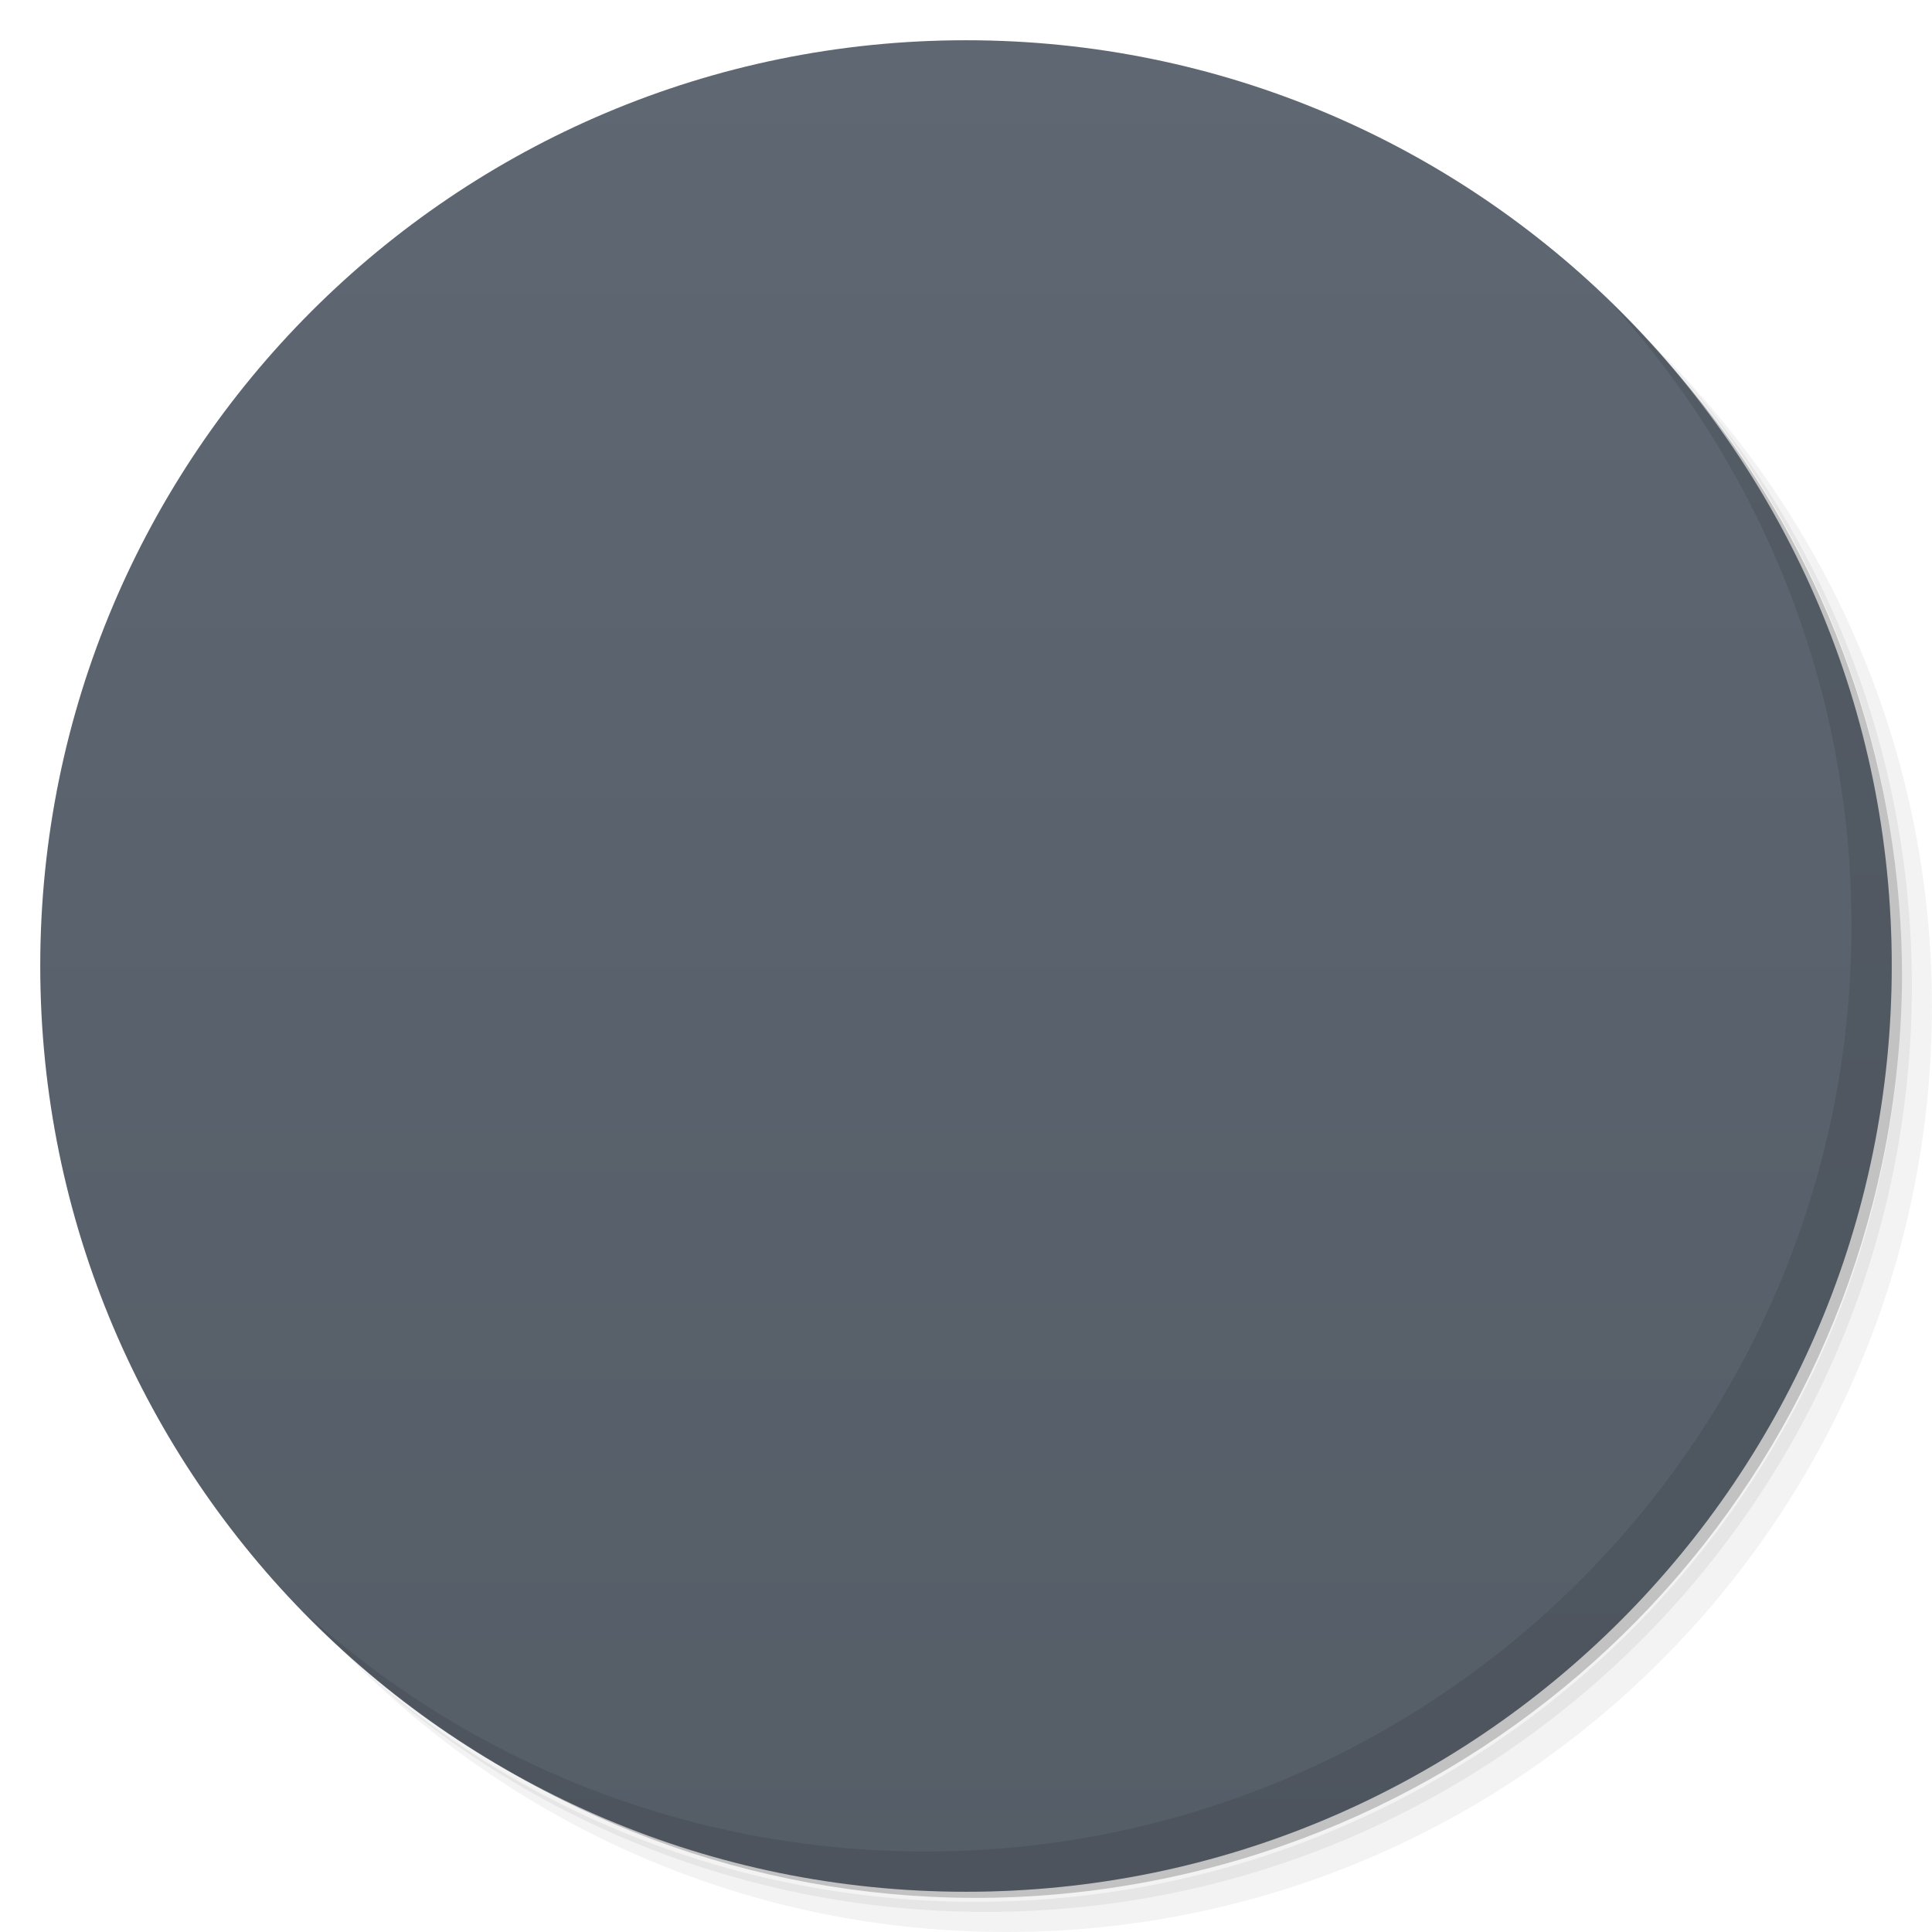
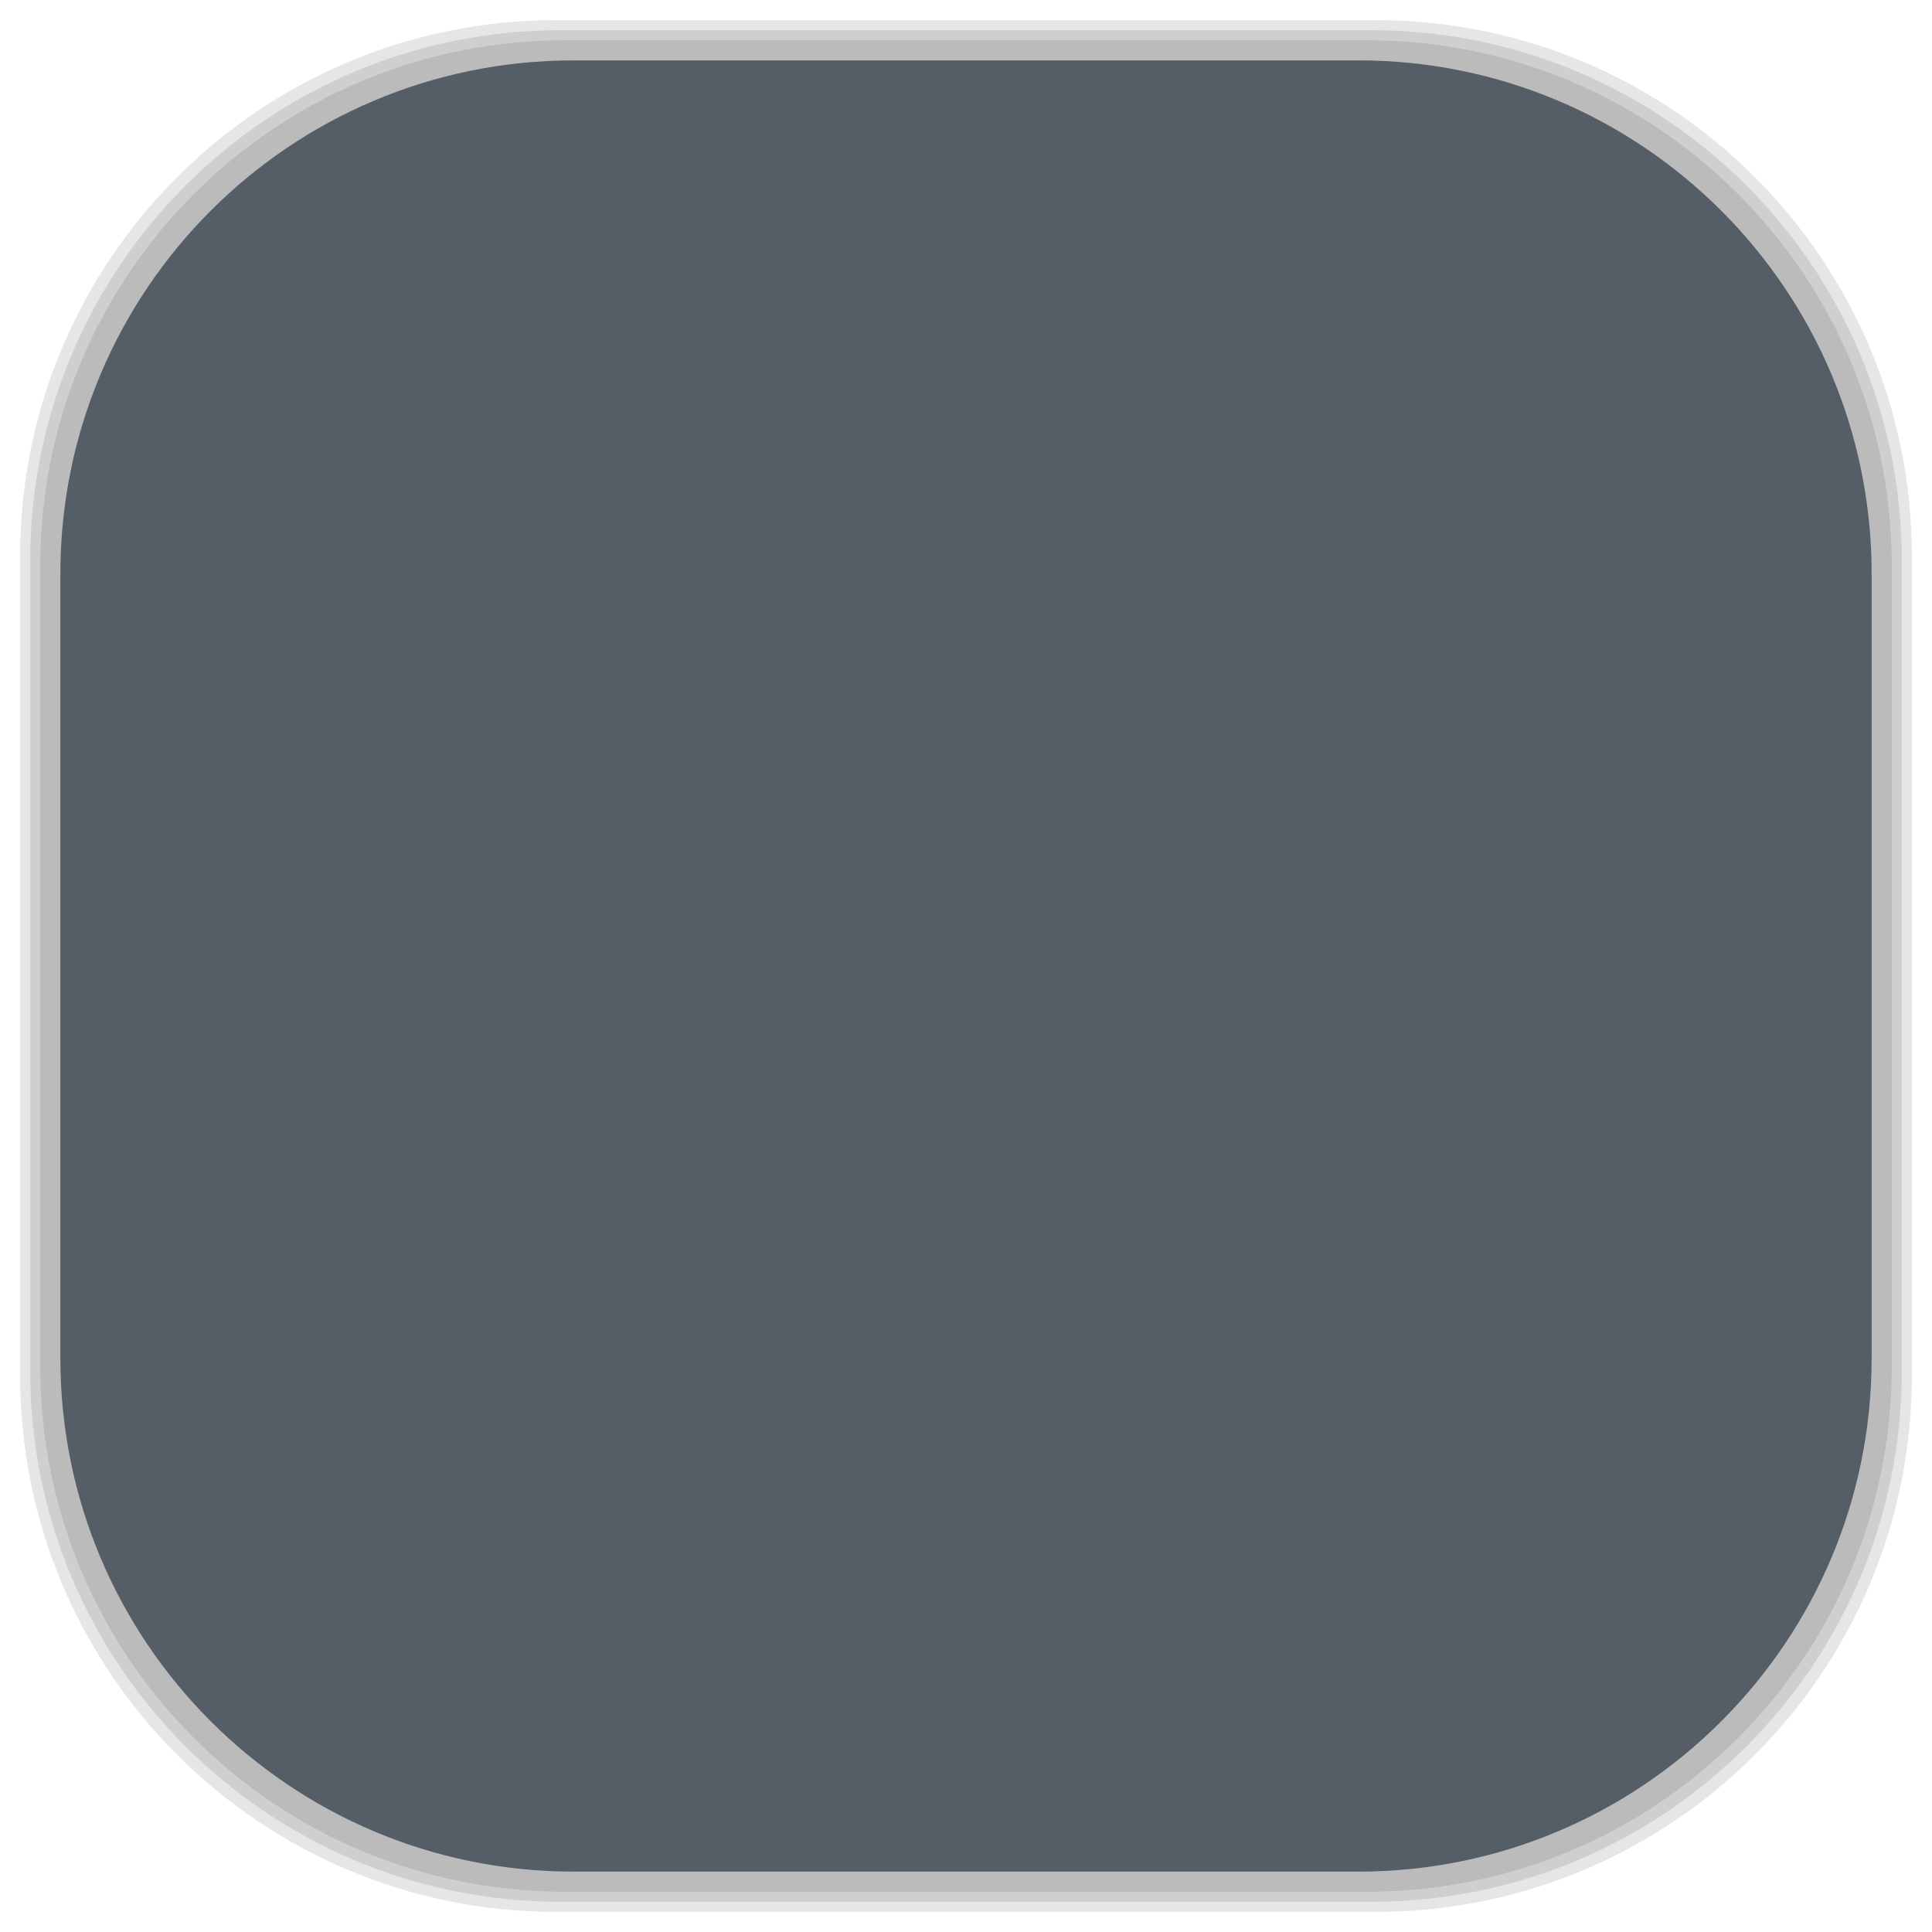
- <svg xmlns:xlink="http://www.w3.org/1999/xlink" viewBox="0 0 48 48">
-   <defs>
+ <svg xmlns="http://www.w3.org/2000/svg" xmlns:xlink="http://www.w3.org/1999/xlink" viewBox="0 0 48 48" id="svg2" version="1.1" width="100%" height="100%">
+   <defs id="defs4">
    <linearGradient id="linearGradient3764" x1="1" x2="47" gradientUnits="userSpaceOnUse" gradientTransform="matrix(0,-1,1,0,-1.5e-6,48)">
-       <stop stop-color="#555d67" stop-opacity="1" />
-       <stop offset="1" stop-color="#5e6772" stop-opacity="1" />
+       <stop stop-color="#555d67" stop-opacity="1" id="stop7" />
+       <stop offset="1" stop-color="#5e6772" stop-opacity="1" id="stop9" />
    </linearGradient>
    <clipPath id="clipPath-753784443">
-       <g transform="translate(0,-1004.362)">
-         <path d="m -24 13 c 0 1.105 -0.672 2 -1.5 2 -0.828 0 -1.5 -0.895 -1.5 -2 0 -1.105 0.672 -2 1.5 -2 0.828 0 1.5 0.895 1.5 2 z" transform="matrix(15.33333,0,0,11.5,415,878.8622)" fill="#1890d0" />
+       <g transform="translate(0,-1004.362)" id="g12">
+         <path d="m -24 13 c 0 1.105 -0.672 2 -1.5 2 -0.828 0 -1.5 -0.895 -1.5 -2 0 -1.105 0.672 -2 1.5 -2 0.828 0 1.5 0.895 1.5 2 z" transform="matrix(15.33333,0,0,11.5,415,878.8622)" fill="#1890d0" id="path14" />
      </g>
    </clipPath>
    <clipPath id="clipPath-763649884">
-       <g transform="translate(0,-1004.362)">
-         <path d="m -24 13 c 0 1.105 -0.672 2 -1.5 2 -0.828 0 -1.5 -0.895 -1.5 -2 0 -1.105 0.672 -2 1.5 -2 0.828 0 1.5 0.895 1.5 2 z" transform="matrix(15.33333,0,0,11.5,415,878.8622)" fill="#1890d0" />
+       <g transform="translate(0,-1004.362)" id="g17">
+         <path d="m -24 13 c 0 1.105 -0.672 2 -1.5 2 -0.828 0 -1.5 -0.895 -1.5 -2 0 -1.105 0.672 -2 1.5 -2 0.828 0 1.5 0.895 1.5 2 z" transform="matrix(15.33333,0,0,11.5,415,878.8622)" fill="#1890d0" id="path19" />
      </g>
    </clipPath>
    <path id="SVGCleanerId_0" d="m 15 13 l 18 0 c 1.105 0 2 0.895 2 2 l 0 18 c 0 1.105 -0.895 2 -2 2 l -18 0 c -1.105 0 -2 -0.895 -2 -2 l 0 -18 c 0 -1.105 0.895 -2 2 -2 m 0 0" />
+     <linearGradient id="linearGradient3764-8" x1="1" x2="47" gradientUnits="userSpaceOnUse" gradientTransform="matrix(0,-1,1,0,-1.5e-6,48)">
+       <stop stop-color="#b5945b" stop-opacity="1" id="stop7-5" />
+       <stop offset="1" stop-color="#bb9e69" stop-opacity="1" id="stop9-2" />
+     </linearGradient>
+     <clipPath id="clipPath-899834956">
+       <g transform="translate(0,-1004.362)" id="g12-8">
+         <path d="m -24 13 c 0 1.105 -0.672 2 -1.5 2 -0.828 0 -1.5 -0.895 -1.5 -2 0 -1.105 0.672 -2 1.5 -2 0.828 0 1.5 0.895 1.5 2 z" transform="matrix(15.33333,0,0,11.5,415,878.8622)" fill="#1890d0" id="path14-3" />
+       </g>
+     </clipPath>
+     <clipPath id="clipPath-909443126">
+       <g transform="translate(0,-1004.362)" id="g17-1">
+         <path d="m -24 13 c 0 1.105 -0.672 2 -1.5 2 -0.828 0 -1.5 -0.895 -1.5 -2 0 -1.105 0.672 -2 1.5 -2 0.828 0 1.5 0.895 1.5 2 z" transform="matrix(15.33333,0,0,11.5,415,878.8622)" fill="#1890d0" id="path19-4" />
+       </g>
+     </clipPath>
+     <clipPath id="clipPath-909443126-7">
+       <g transform="translate(0,-1004.362)" id="g17-2">
+         <path style="fill:#1890d0" d="m -24,13 c 0,1.105 -0.672,2 -1.5,2 -0.828,0 -1.5,-0.895 -1.5,-2 0,-1.105 0.672,-2 1.5,-2 0.828,0 1.5,0.895 1.5,2 z" transform="matrix(15.33333,0,0,11.5,415,878.8622)" id="path19-3" />
+       </g>
+     </clipPath>
+     <linearGradient id="linearGradient3759">
+       <stop id="stop3761" offset="0" style="stop-color:#a75e15;stop-opacity:1;" />
+       <stop id="stop3763" offset="1" style="stop-color:#ffffff;stop-opacity:0;" />
+     </linearGradient>
+     <linearGradient id="linearGradient3777">
+       <stop id="stop3779" offset="0" style="stop-color:#e0dd00;stop-opacity:1;" />
+       <stop id="stop3781" offset="1" style="stop-color:#000000;stop-opacity:0;" />
+     </linearGradient>
+     <clipPath id="clipPath-763649884-0">
+       <g transform="translate(0,-1004.362)" id="g17-29">
+         <path style="fill:#1890d0" d="m -24,13 c 0,1.105 -0.672,2 -1.5,2 -0.828,0 -1.5,-0.895 -1.5,-2 0,-1.105 0.672,-2 1.5,-2 0.828,0 1.5,0.895 1.5,2 z" transform="matrix(15.33333,0,0,11.5,415,878.8622)" id="path19-5" />
+       </g>
+     </clipPath>
  </defs>
-   <g>
-     <path d="m 36.31 5 c 5.859 4.062 9.688 10.831 9.688 18.5 c 0 12.426 -10.07 22.5 -22.5 22.5 c -7.669 0 -14.438 -3.828 -18.5 -9.688 c 1.037 1.822 2.306 3.499 3.781 4.969 c 4.085 3.712 9.514 5.969 15.469 5.969 c 12.703 0 23 -10.298 23 -23 c 0 -5.954 -2.256 -11.384 -5.969 -15.469 c -1.469 -1.475 -3.147 -2.744 -4.969 -3.781 z m 4.969 3.781 c 3.854 4.113 6.219 9.637 6.219 15.719 c 0 12.703 -10.297 23 -23 23 c -6.081 0 -11.606 -2.364 -15.719 -6.219 c 4.16 4.144 9.883 6.719 16.219 6.719 c 12.703 0 23 -10.298 23 -23 c 0 -6.335 -2.575 -12.06 -6.719 -16.219 z" opacity="0.05" />
-     <path d="m 41.28 8.781 c 3.712 4.085 5.969 9.514 5.969 15.469 c 0 12.703 -10.297 23 -23 23 c -5.954 0 -11.384 -2.256 -15.469 -5.969 c 4.113 3.854 9.637 6.219 15.719 6.219 c 12.703 0 23 -10.298 23 -23 c 0 -6.081 -2.364 -11.606 -6.219 -15.719 z" opacity="0.1" />
-     <path d="m 31.25 2.375 c 8.615 3.154 14.75 11.417 14.75 21.13 c 0 12.426 -10.07 22.5 -22.5 22.5 c -9.708 0 -17.971 -6.135 -21.12 -14.75 a 23 23 0 0 0 44.875 -7 a 23 23 0 0 0 -16 -21.875 z" opacity="0.2" />
+   <g id="g34" />
+   <g id="g3122">
+     <g id="layer2">
+       <rect ry="13.037" rx="13.037" y="1" x="1" height="46" width="46" id="rect3007" style="opacity:0.1;fill:#000000;fill-opacity:1;fill-rule:nonzero;stroke:none" />
+       <rect style="opacity:0.1;fill:#000000;fill-opacity:1;fill-rule:nonzero;stroke:none" id="rect3011" width="47" height="47" x="0.5" y="0.5" rx="13.32" ry="13.32" />
+       <rect style="opacity:0.1;fill:#000000;fill-opacity:1;fill-rule:nonzero;stroke:none" id="rect3013" width="46.5" height="46.5" x="0.75" y="0.75" rx="13.178" ry="13.178" />
+     </g>
+     <g style="display:inline" id="layer1">
+       <rect transform="matrix(0,-1,1,0,0,0)" ry="12.753" rx="12.753" y="1.5" x="-46.5" height="45" width="45" id="rect2988" style="fill:#555d67;fill-opacity:1;fill-rule:nonzero;stroke:none" />
+     </g>
  </g>
-   <g>
-     <path d="m 24 1 c 12.703 0 23 10.297 23 23 c 0 12.703 -10.297 23 -23 23 -12.703 0 -23 -10.297 -23 -23 0 -12.703 10.297 -23 23 -23 z" fill="url(#linearGradient3764)" fill-opacity="1" />
-   </g>
-   <g />
-   <g>
-     <g clip-path="url(#clipPath-753784443)">
-       <g transform="translate(1,1)">
-         <g opacity="0.1">
-           <g>
-             <use stroke-opacity="1" fill="#000" stroke="#af8566" stroke-linejoin="miter" stroke-linecap="butt" stroke-width="2" stroke-miterlimit="4" xlink:href="#SVGCleanerId_0" />
-             <use fill="#000" stroke="none" fill-rule="nonzero" fill-opacity="1" xlink:href="#SVGCleanerId_0" />
-             <path d="m 13 16 l 22 0 l 0 1 l -22 0 m 0 -1" fill="#000" stroke="none" fill-rule="nonzero" fill-opacity="1" />
-             <path d="m 13 19 l 22 0 l 0 1 l -22 0 m 0 -1" fill="#000" stroke="none" fill-rule="nonzero" fill-opacity="1" />
-             <path d="m 13 22 l 22 0 l 0 1 l -22 0 m 0 -1" fill="#000" stroke="none" fill-rule="nonzero" fill-opacity="1" />
-             <path d="m 13 25 l 22 0 l 0 1 l -22 0 m 0 -1" fill="#000" stroke="none" fill-rule="nonzero" fill-opacity="1" />
-             <path d="m 13 28 l 22 0 l 0 1 l -22 0 m 0 -1" fill="#000" stroke="none" fill-rule="nonzero" fill-opacity="1" />
-             <path d="m 18 13 l 1 0 l 0 22 l -1 0 m 0 -22" fill="#000" stroke="none" fill-rule="nonzero" fill-opacity="1" />
-             <path d="m 18 34 l 1 0 l 0 1 l -1 0 m 0 -1" fill="#000" stroke="none" fill-rule="nonzero" fill-opacity="0.702" />
-             <path d="m 18 32 l 1 0 l 0 2 l -1 0 m 0 -2" fill="#000" stroke="none" fill-rule="nonzero" fill-opacity="0.702" />
-           </g>
-         </g>
+   <g id="g66-8">
+     <g clip-path="url(#clipPath-763649884-0)" id="g68-2">
+       <g id="g70-6">
+         <use height="1052.362" width="744.094" y="0" x="0" style="fill:none;stroke:#af8566;stroke-width:2;stroke-linecap:butt;stroke-linejoin:miter;stroke-miterlimit:4;stroke-opacity:1" stroke-miterlimit="4" xlink:href="#SVGCleanerId_0" id="use72-9" />
+         <use height="1052.362" width="744.094" y="0" x="0" style="fill:#fff4ab;fill-opacity:1;fill-rule:nonzero;stroke:none" xlink:href="#SVGCleanerId_0" id="use74-8" />
+         <path style="fill:#e4d66a;fill-opacity:1;fill-rule:nonzero;stroke:none" d="m 13,16 22,0 0,1 -22,0 m 0,-1" id="path76-6" />
+         <path style="fill:#e4d66a;fill-opacity:1;fill-rule:nonzero;stroke:none" d="m 13,19 22,0 0,1 -22,0 m 0,-1" id="path78-2" />
+         <path style="fill:#e4d66a;fill-opacity:1;fill-rule:nonzero;stroke:none" d="m 13,22 22,0 0,1 -22,0 m 0,-1" id="path80-5" />
+         <path style="fill:#e4d66a;fill-opacity:1;fill-rule:nonzero;stroke:none" d="m 13,25 22,0 0,1 -22,0 m 0,-1" id="path82-0" />
+         <path style="fill:#e4d66a;fill-opacity:1;fill-rule:nonzero;stroke:none" d="m 13,28 22,0 0,1 -22,0 m 0,-1" id="path84-4" />
+         <path style="fill:#e6b2a9;fill-opacity:1;fill-rule:nonzero;stroke:none" d="m 18,13 1,0 0,22 -1,0 m 0,-22" id="path86-4" />
+         <path style="fill:#b96e5f;fill-opacity:0.702;fill-rule:nonzero;stroke:none" d="m 18,34 1,0 0,1 -1,0 m 0,-1" id="path88-3" />
+         <path style="fill:#c87f70;fill-opacity:0.702;fill-rule:nonzero;stroke:none" d="m 18,32 1,0 0,2 -1,0 m 0,-2" id="path90-2" />
      </g>
    </g>
  </g>
-   <g>
-     <g clip-path="url(#clipPath-763649884)">
-       <g>
-         <use stroke-opacity="1" fill="none" stroke="#af8566" stroke-linejoin="miter" stroke-linecap="butt" stroke-width="2" stroke-miterlimit="4" xlink:href="#SVGCleanerId_0" />
-         <use fill="#fff4ab" stroke="none" fill-rule="nonzero" fill-opacity="1" xlink:href="#SVGCleanerId_0" />
-         <path d="m 13 16 l 22 0 l 0 1 l -22 0 m 0 -1" fill="#e4d66a" stroke="none" fill-rule="nonzero" fill-opacity="1" />
-         <path d="m 13 19 l 22 0 l 0 1 l -22 0 m 0 -1" fill="#e4d66a" stroke="none" fill-rule="nonzero" fill-opacity="1" />
-         <path d="m 13 22 l 22 0 l 0 1 l -22 0 m 0 -1" fill="#e4d66a" stroke="none" fill-rule="nonzero" fill-opacity="1" />
-         <path d="m 13 25 l 22 0 l 0 1 l -22 0 m 0 -1" fill="#e4d66a" stroke="none" fill-rule="nonzero" fill-opacity="1" />
-         <path d="m 13 28 l 22 0 l 0 1 l -22 0 m 0 -1" fill="#e4d66a" stroke="none" fill-rule="nonzero" fill-opacity="1" />
-         <path d="m 18 13 l 1 0 l 0 22 l -1 0 m 0 -22" fill="#e6b2a9" stroke="none" fill-rule="nonzero" fill-opacity="1" />
-         <path d="m 18 34 l 1 0 l 0 1 l -1 0 m 0 -1" fill="#b96e5f" stroke="none" fill-rule="nonzero" fill-opacity="0.702" />
-         <path d="m 18 32 l 1 0 l 0 2 l -1 0 m 0 -2" fill="#c87f70" stroke="none" fill-rule="nonzero" fill-opacity="0.702" />
-       </g>
-     </g>
-   </g>
-   <g>
-     <path d="m 40.03 7.531 c 3.712 4.084 5.969 9.514 5.969 15.469 0 12.703 -10.297 23 -23 23 c -5.954 0 -11.384 -2.256 -15.469 -5.969 4.178 4.291 10.01 6.969 16.469 6.969 c 12.703 0 23 -10.298 23 -23 0 -6.462 -2.677 -12.291 -6.969 -16.469 z" opacity="0.1" />
-   </g>
</svg>
